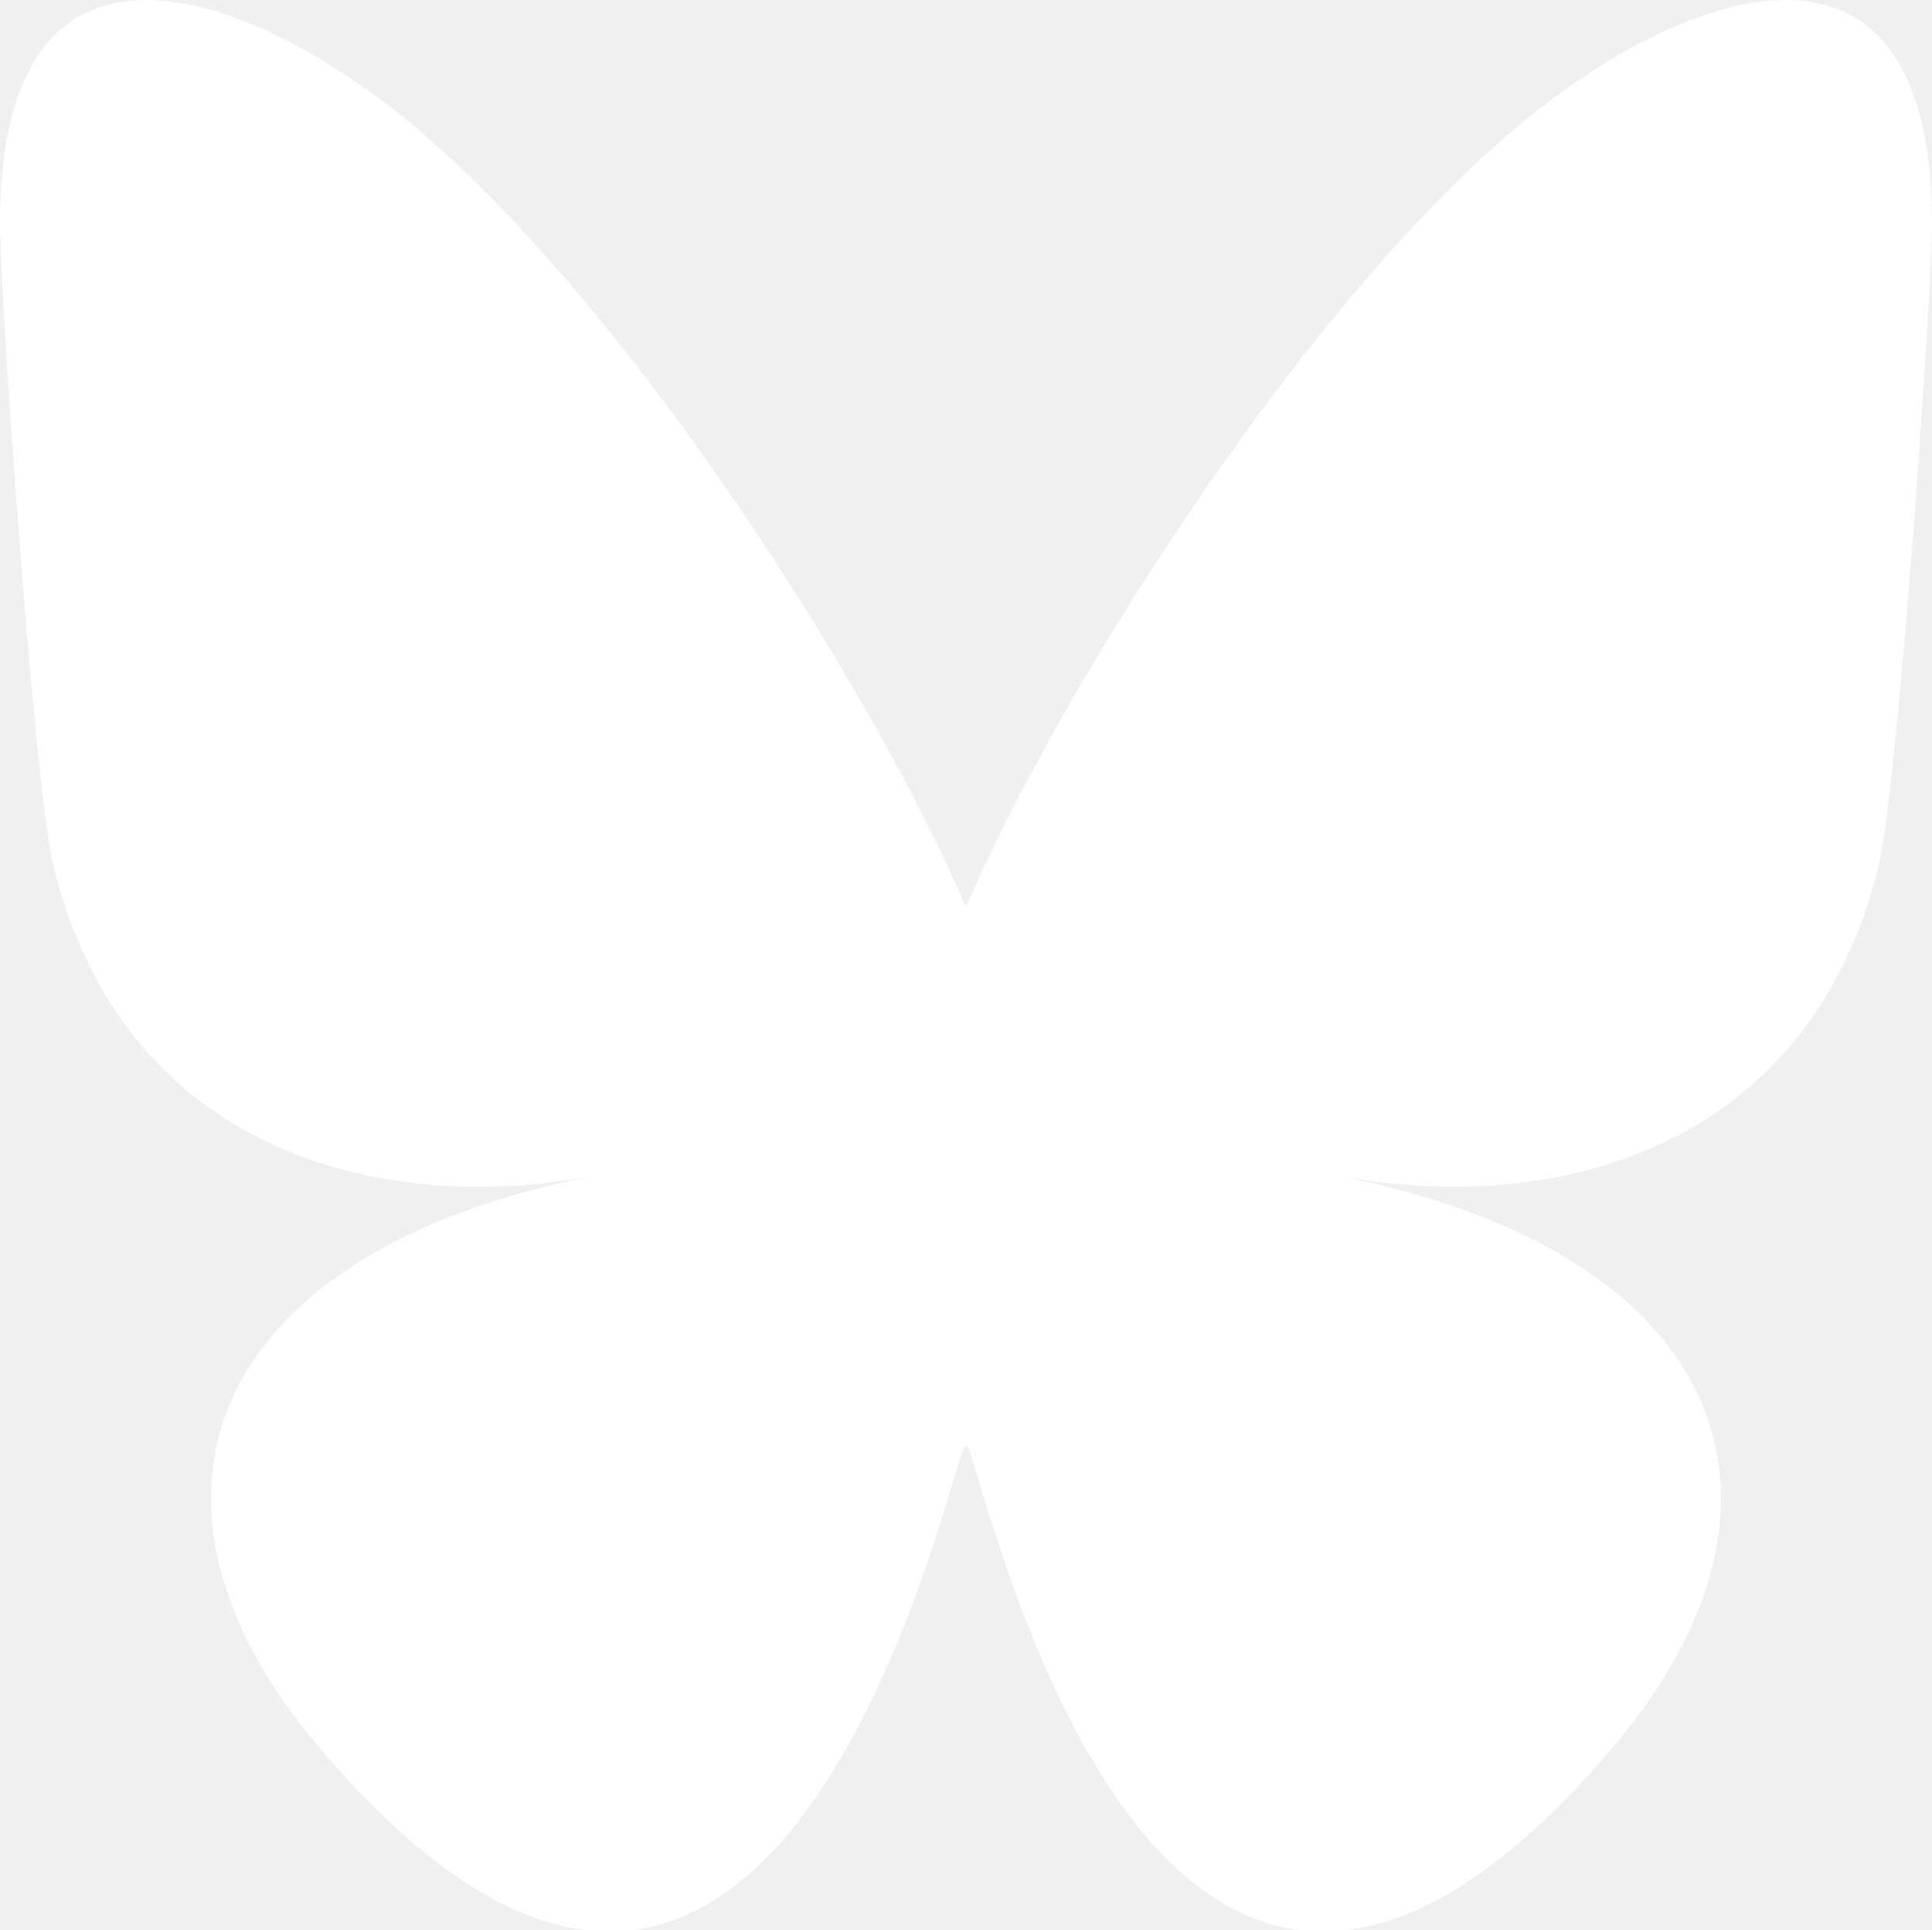
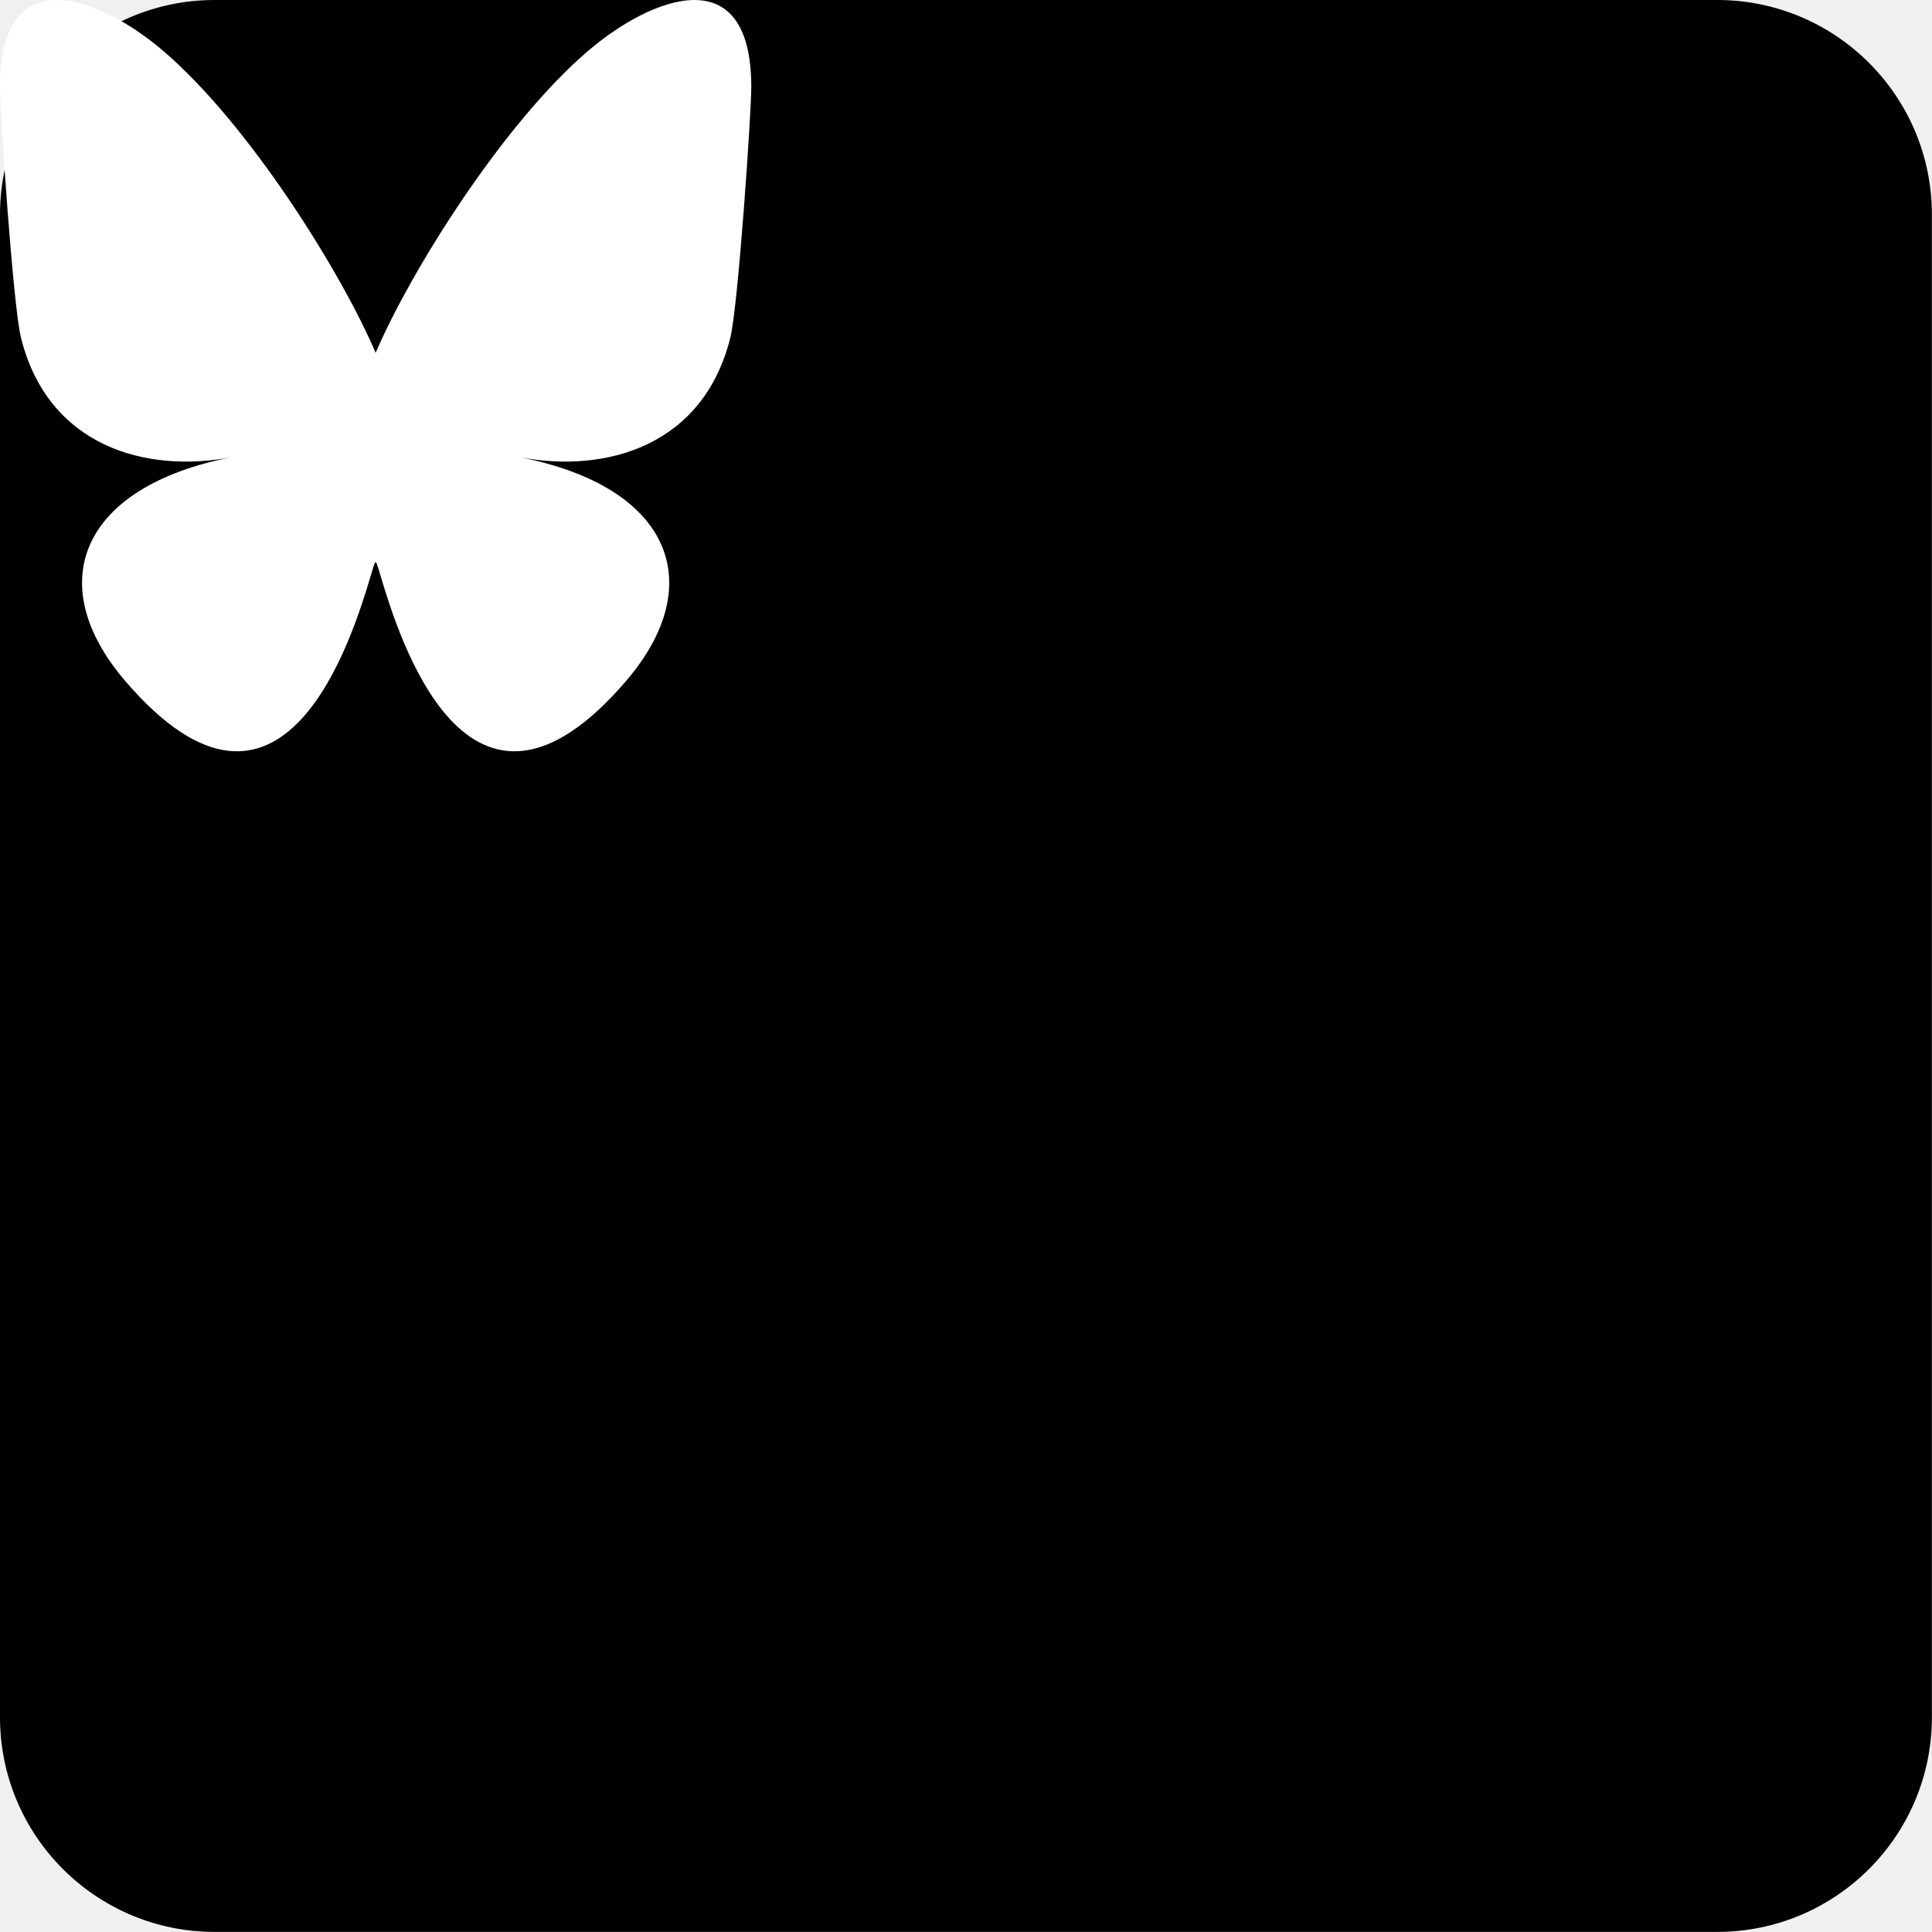
<svg xmlns="http://www.w3.org/2000/svg" fill="{{ .fill }}" width="{{ .width }}" height="{{ .height }}" version="1.1">
  <defs id="defs1" />
+   <path d="M8,72 L64,72 C68.418,72 72,68.418 72,64 L72,8 C72,3.582 68.418,-8.11624501e-16 64,0 L8,0 C3.582,8.11624501e-16 -5.41083001e-16,3.582 0,8 L0,64 C5.41083001e-16,68.418 3.582,72 8,72 Z" id="Rounded" fill="{{ .fill }}" />
  <path d="M 6.069,1.885 C 9.28,4.622 12.732,10.172 14,13.15 15.268,10.172 18.721,4.622 21.931,1.885 24.247,-0.09 28,-1.618 28,3.244 28,4.215 27.51,11.402 27.222,12.569 c -0.999,4.056 -4.641,5.091 -7.881,4.465 5.663,1.095 7.103,4.72 3.992,8.346 -5.908,6.886 -8.492,-1.728 -9.154,-3.935 C 14.058,21.04 14.001,20.851 14,21.012 c -8.4e-4,-0.161 -0.058,0.028 -0.179,0.433 -0.662,2.207 -3.246,10.821 -9.154,3.935 C 1.555,21.754 2.996,18.128 8.659,17.034 5.419,17.66 1.777,16.625 0.778,12.569 0.49,11.402 0,4.215 0,3.244 0,-1.618 3.753,-0.09 6.069,1.885 Z" fill="#FFFFFF" id="path1" />
</svg>
